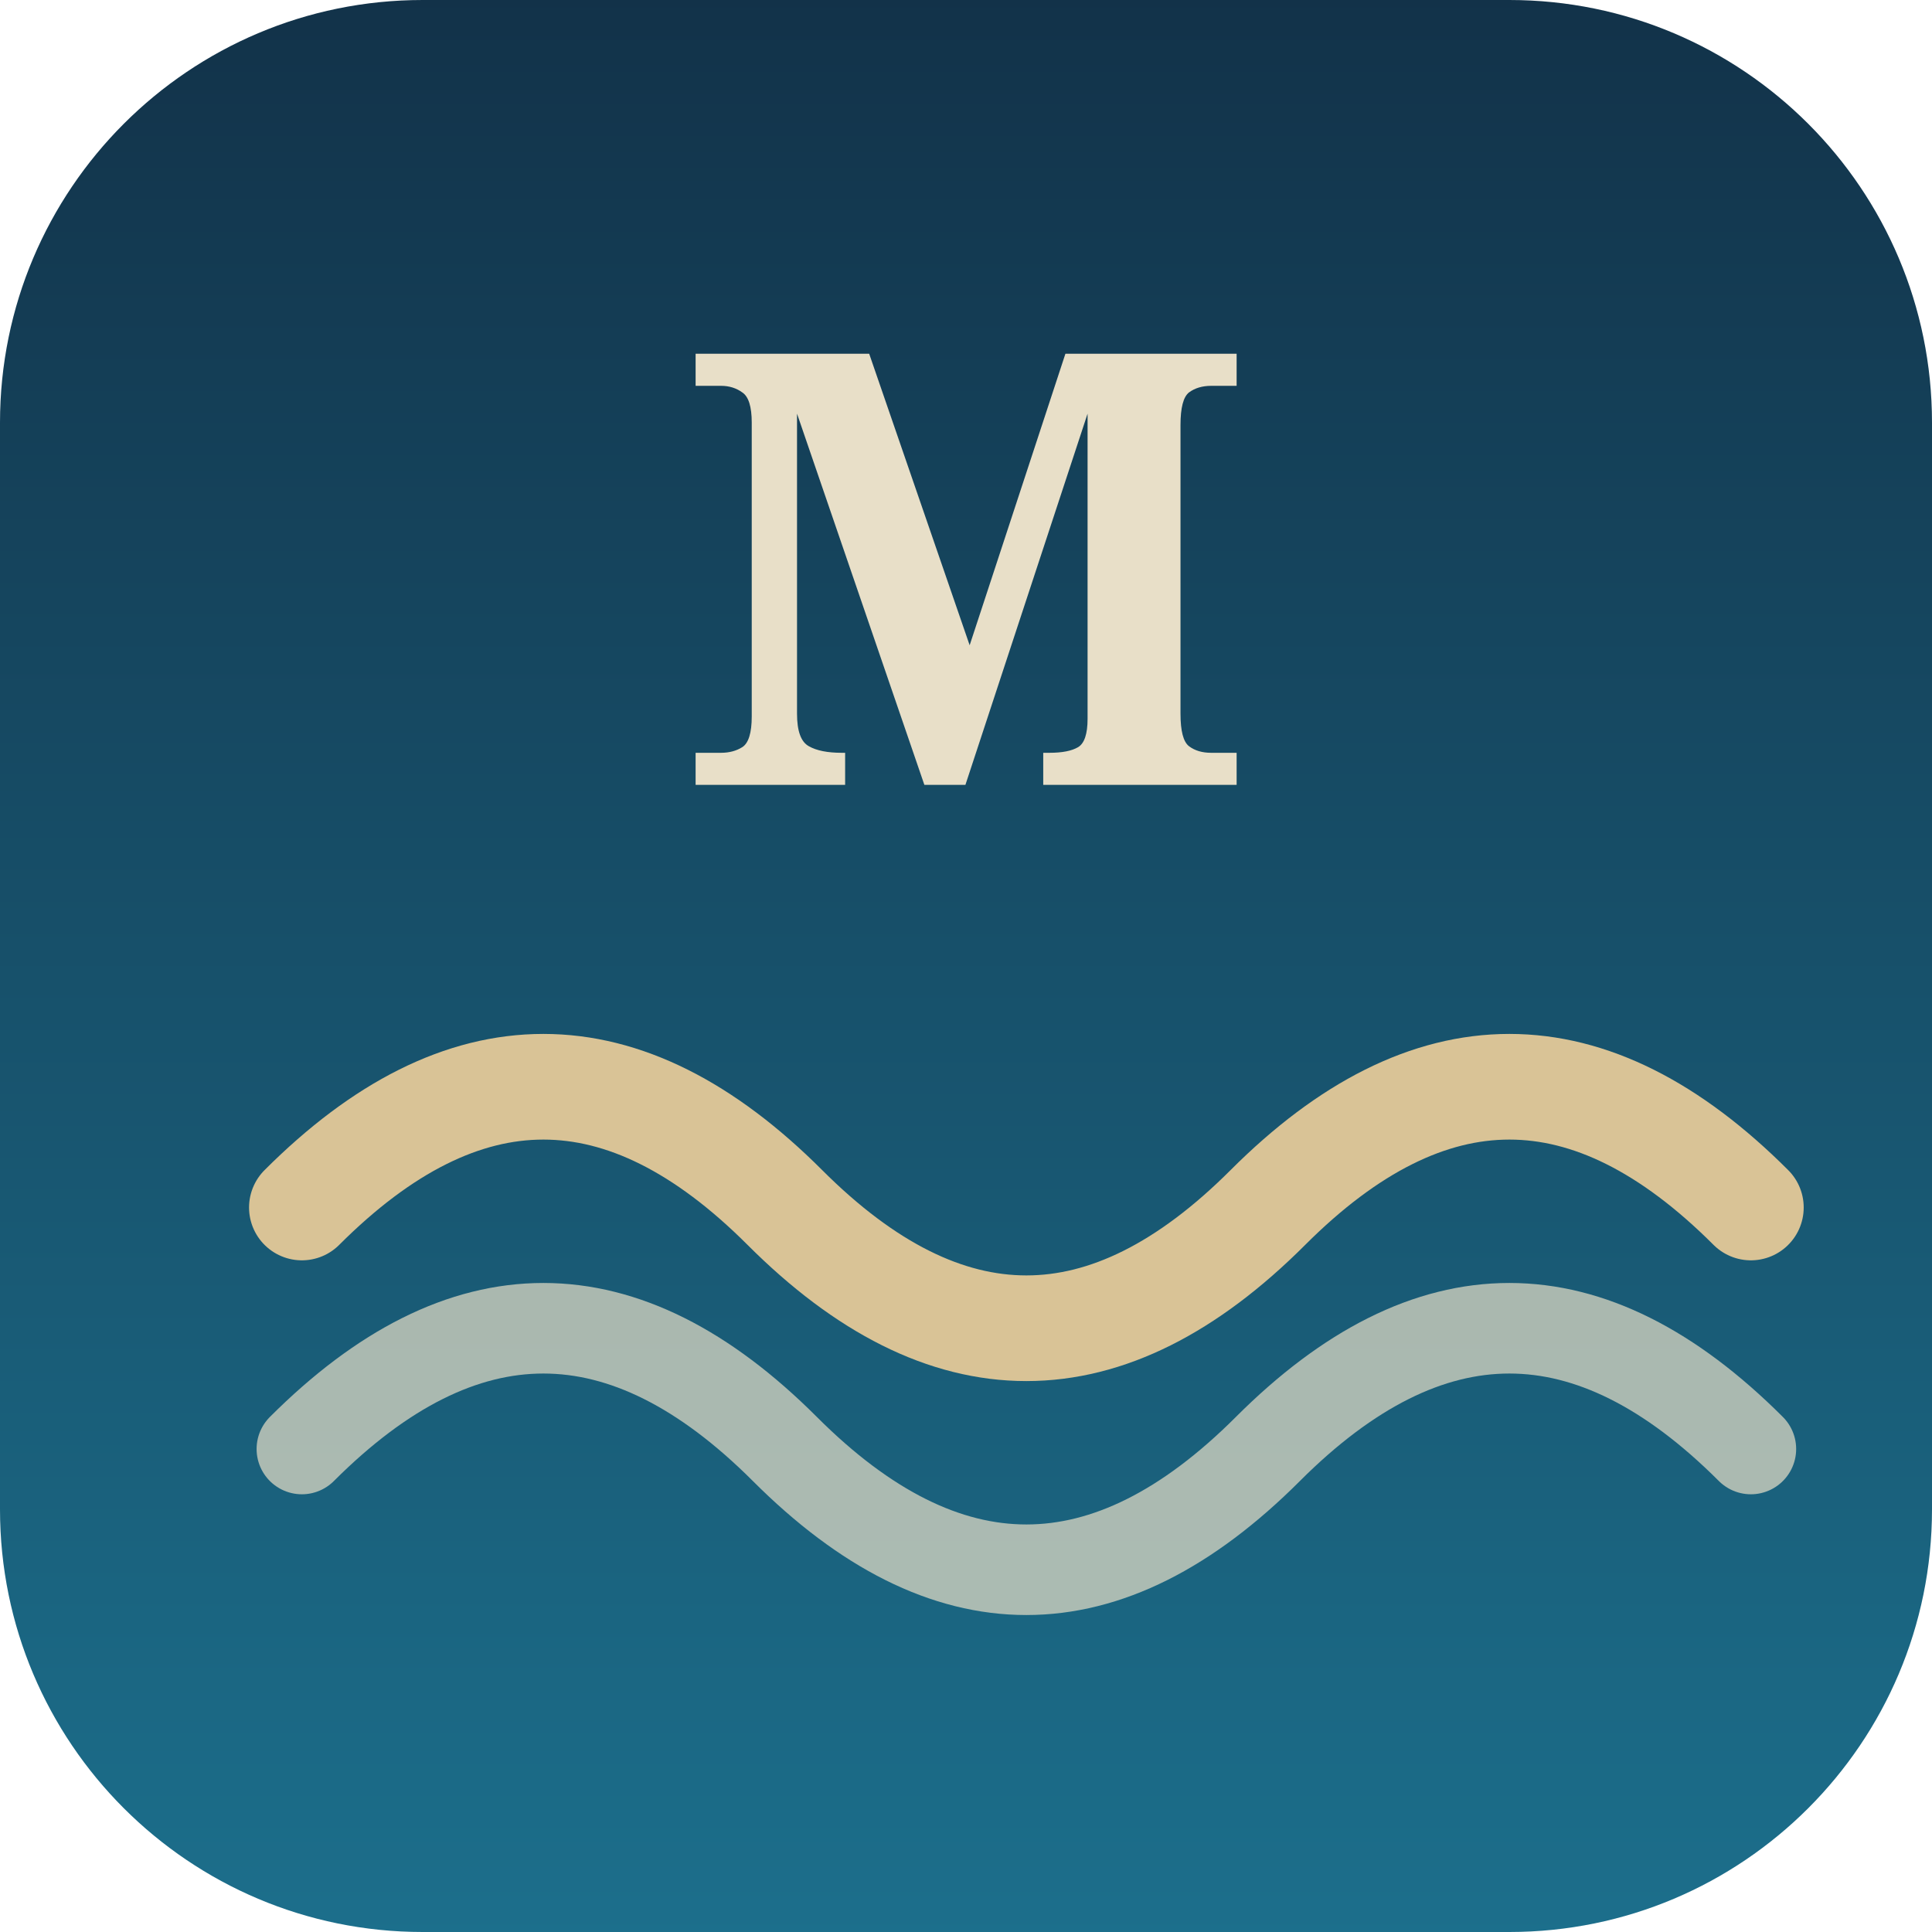
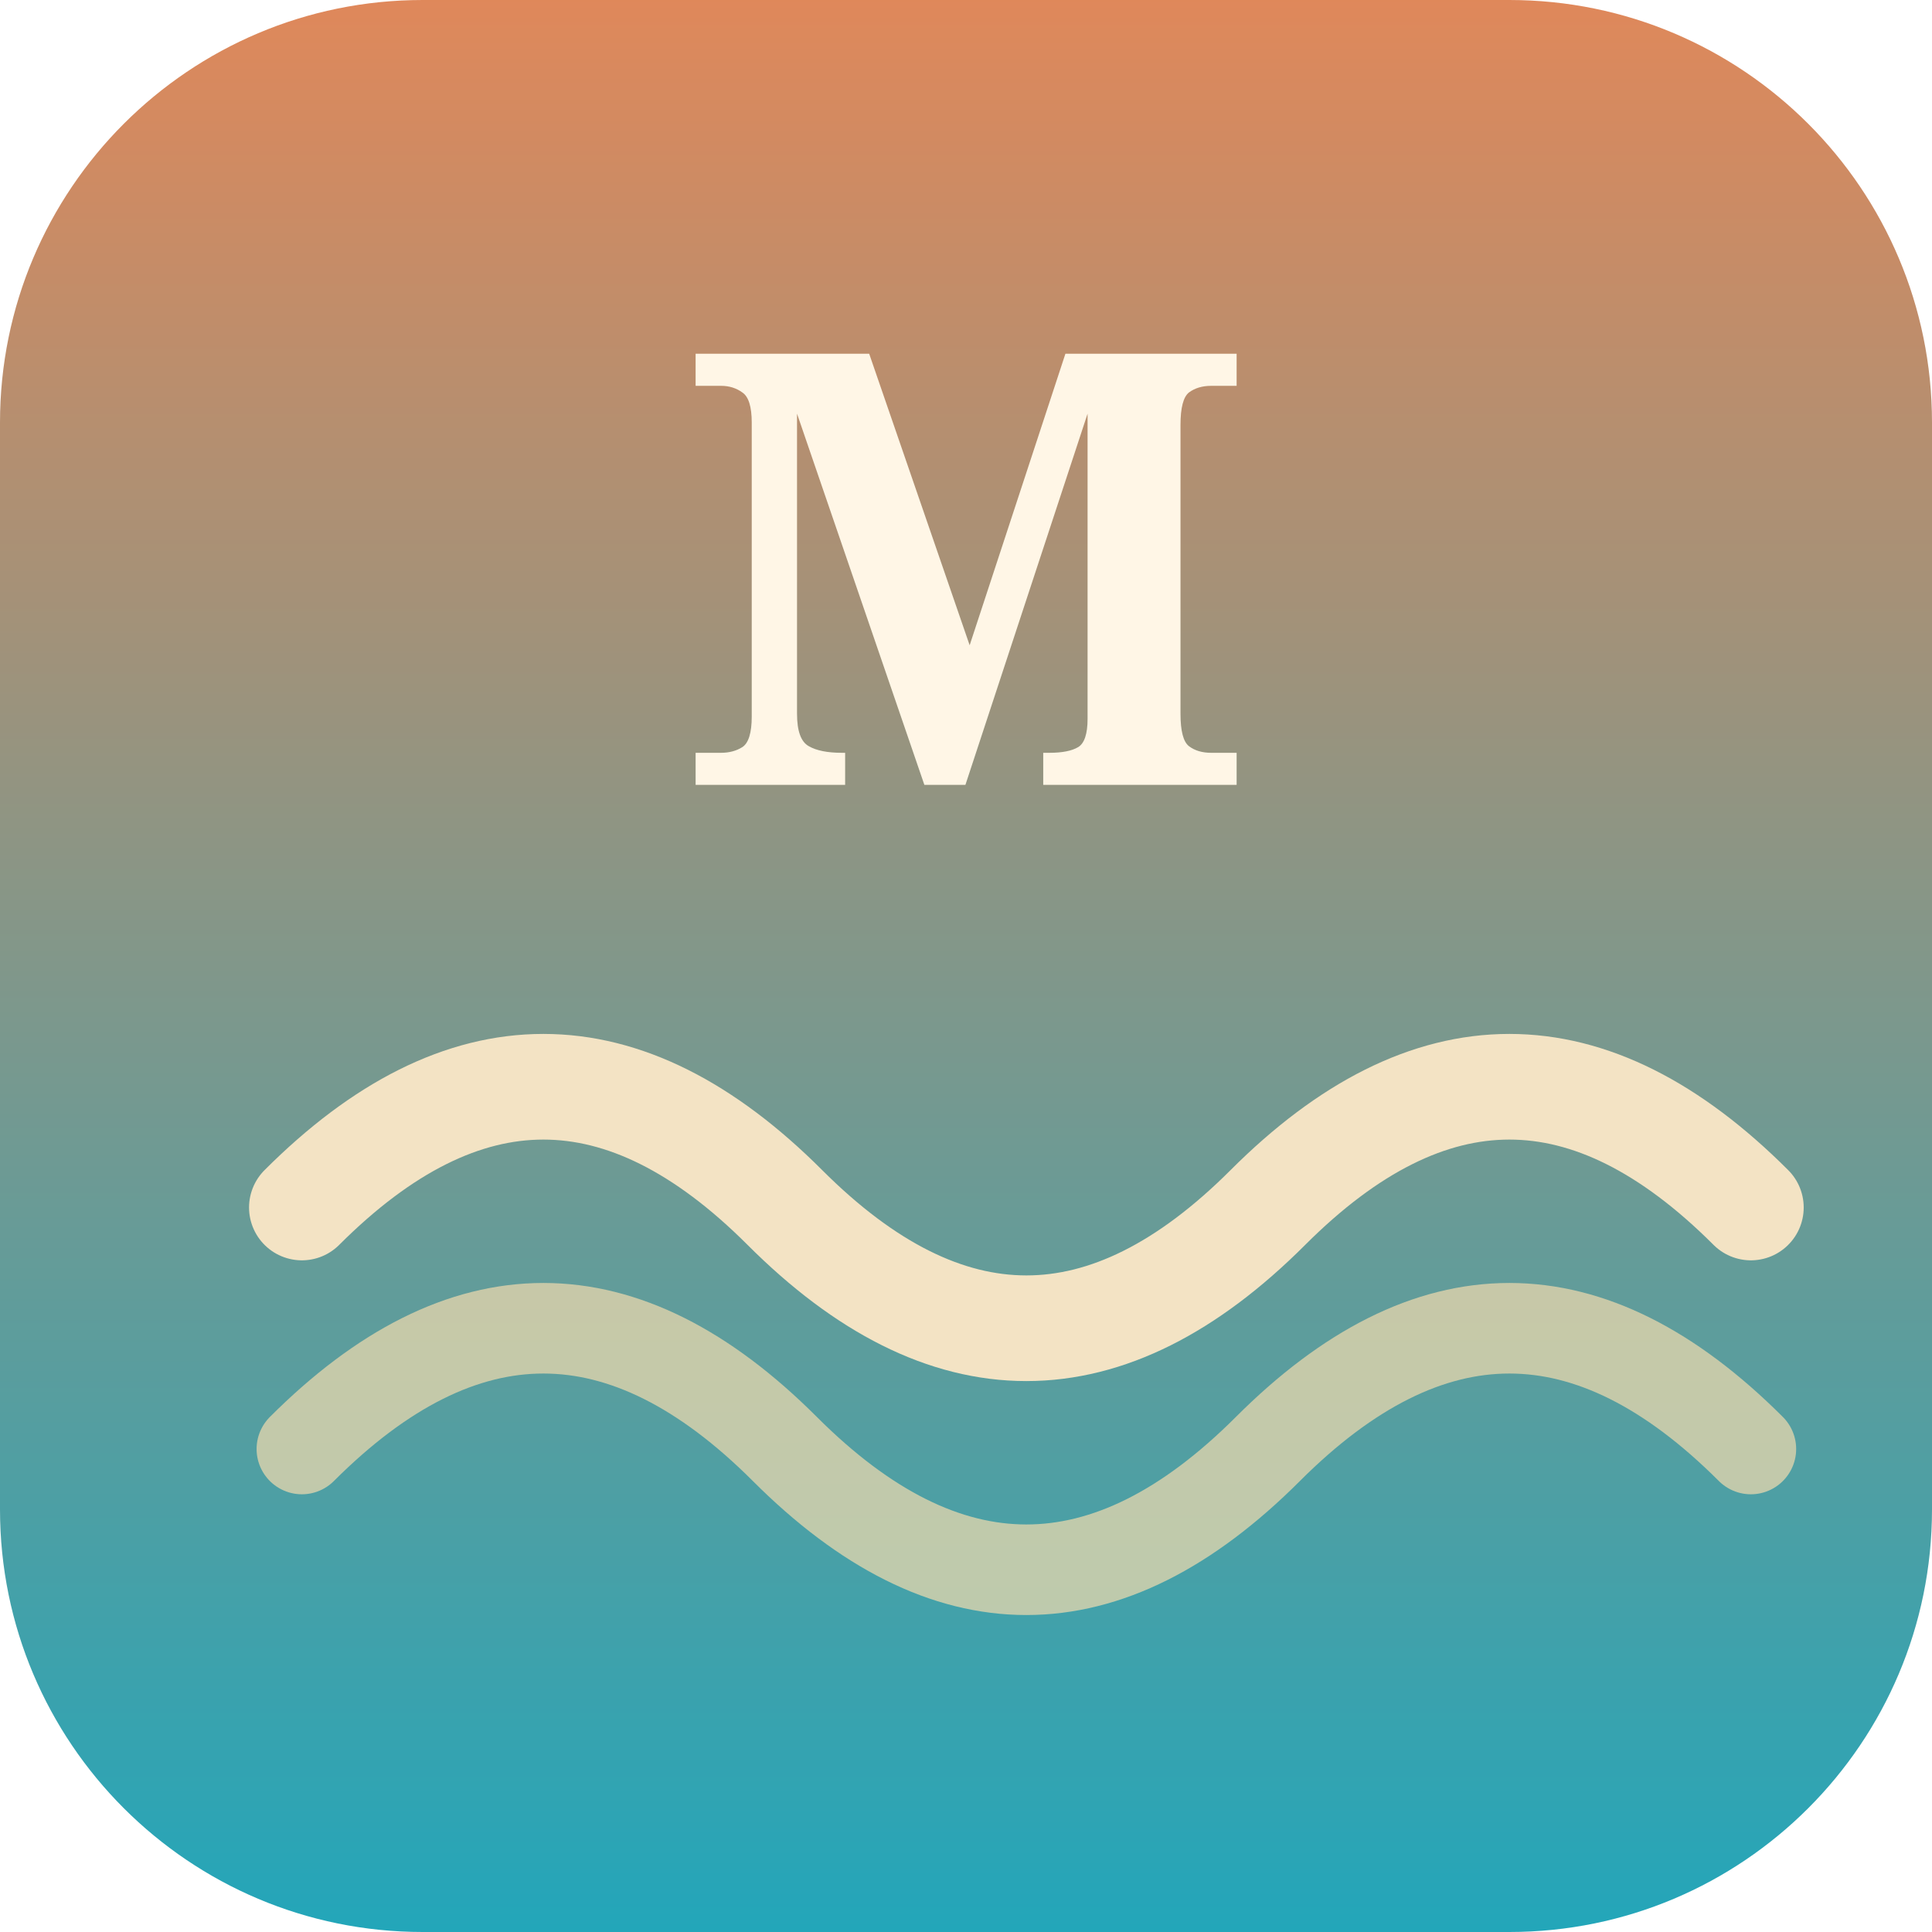
<svg xmlns="http://www.w3.org/2000/svg" viewBox="0 0 64 64">
  <defs>
    <linearGradient id="g" x1="0" y1="0" x2="0" y2="1">
-       <stop offset="0%" stop-color="#123249" />
-       <stop offset="100%" stop-color="#1c6f8c" />
+       <stop offset="0%" stop-color="#e0885a" />
+       <stop offset="100%" stop-color="#22a6ba" />
    </linearGradient>
  </defs>
  <rect width="64" height="64" rx="14" fill="url(#g)" />
-   <path d="M10,40 Q18,32 26,40 T42,40 T58,40" stroke="#d9c396" stroke-width="3.5" fill="none" stroke-linecap="round" />
-   <path d="M10,48 Q18,40 26,48 T42,48 T58,48" stroke="#e8dfc8" stroke-width="3" fill="none" stroke-linecap="round" opacity="0.7" />
-   <text x="32" y="26" font-family="Georgia, serif" font-size="20" fill="#e8dfc8" text-anchor="middle" font-weight="bold">M</text>
+   <path d="M10,40 Q18,32 26,40 T42,40 T58,40" stroke="#f3e3c4" stroke-width="3.5" fill="none" stroke-linecap="round" />
+   <path d="M10,48 Q18,40 26,48 T42,48 T58,48" stroke="#f2dcae" stroke-width="3" fill="none" stroke-linecap="round" opacity="0.7" />
+   <text x="32" y="26" font-family="Georgia, serif" font-size="20" fill="#fff6e6" text-anchor="middle" font-weight="bold">M</text>
</svg>
